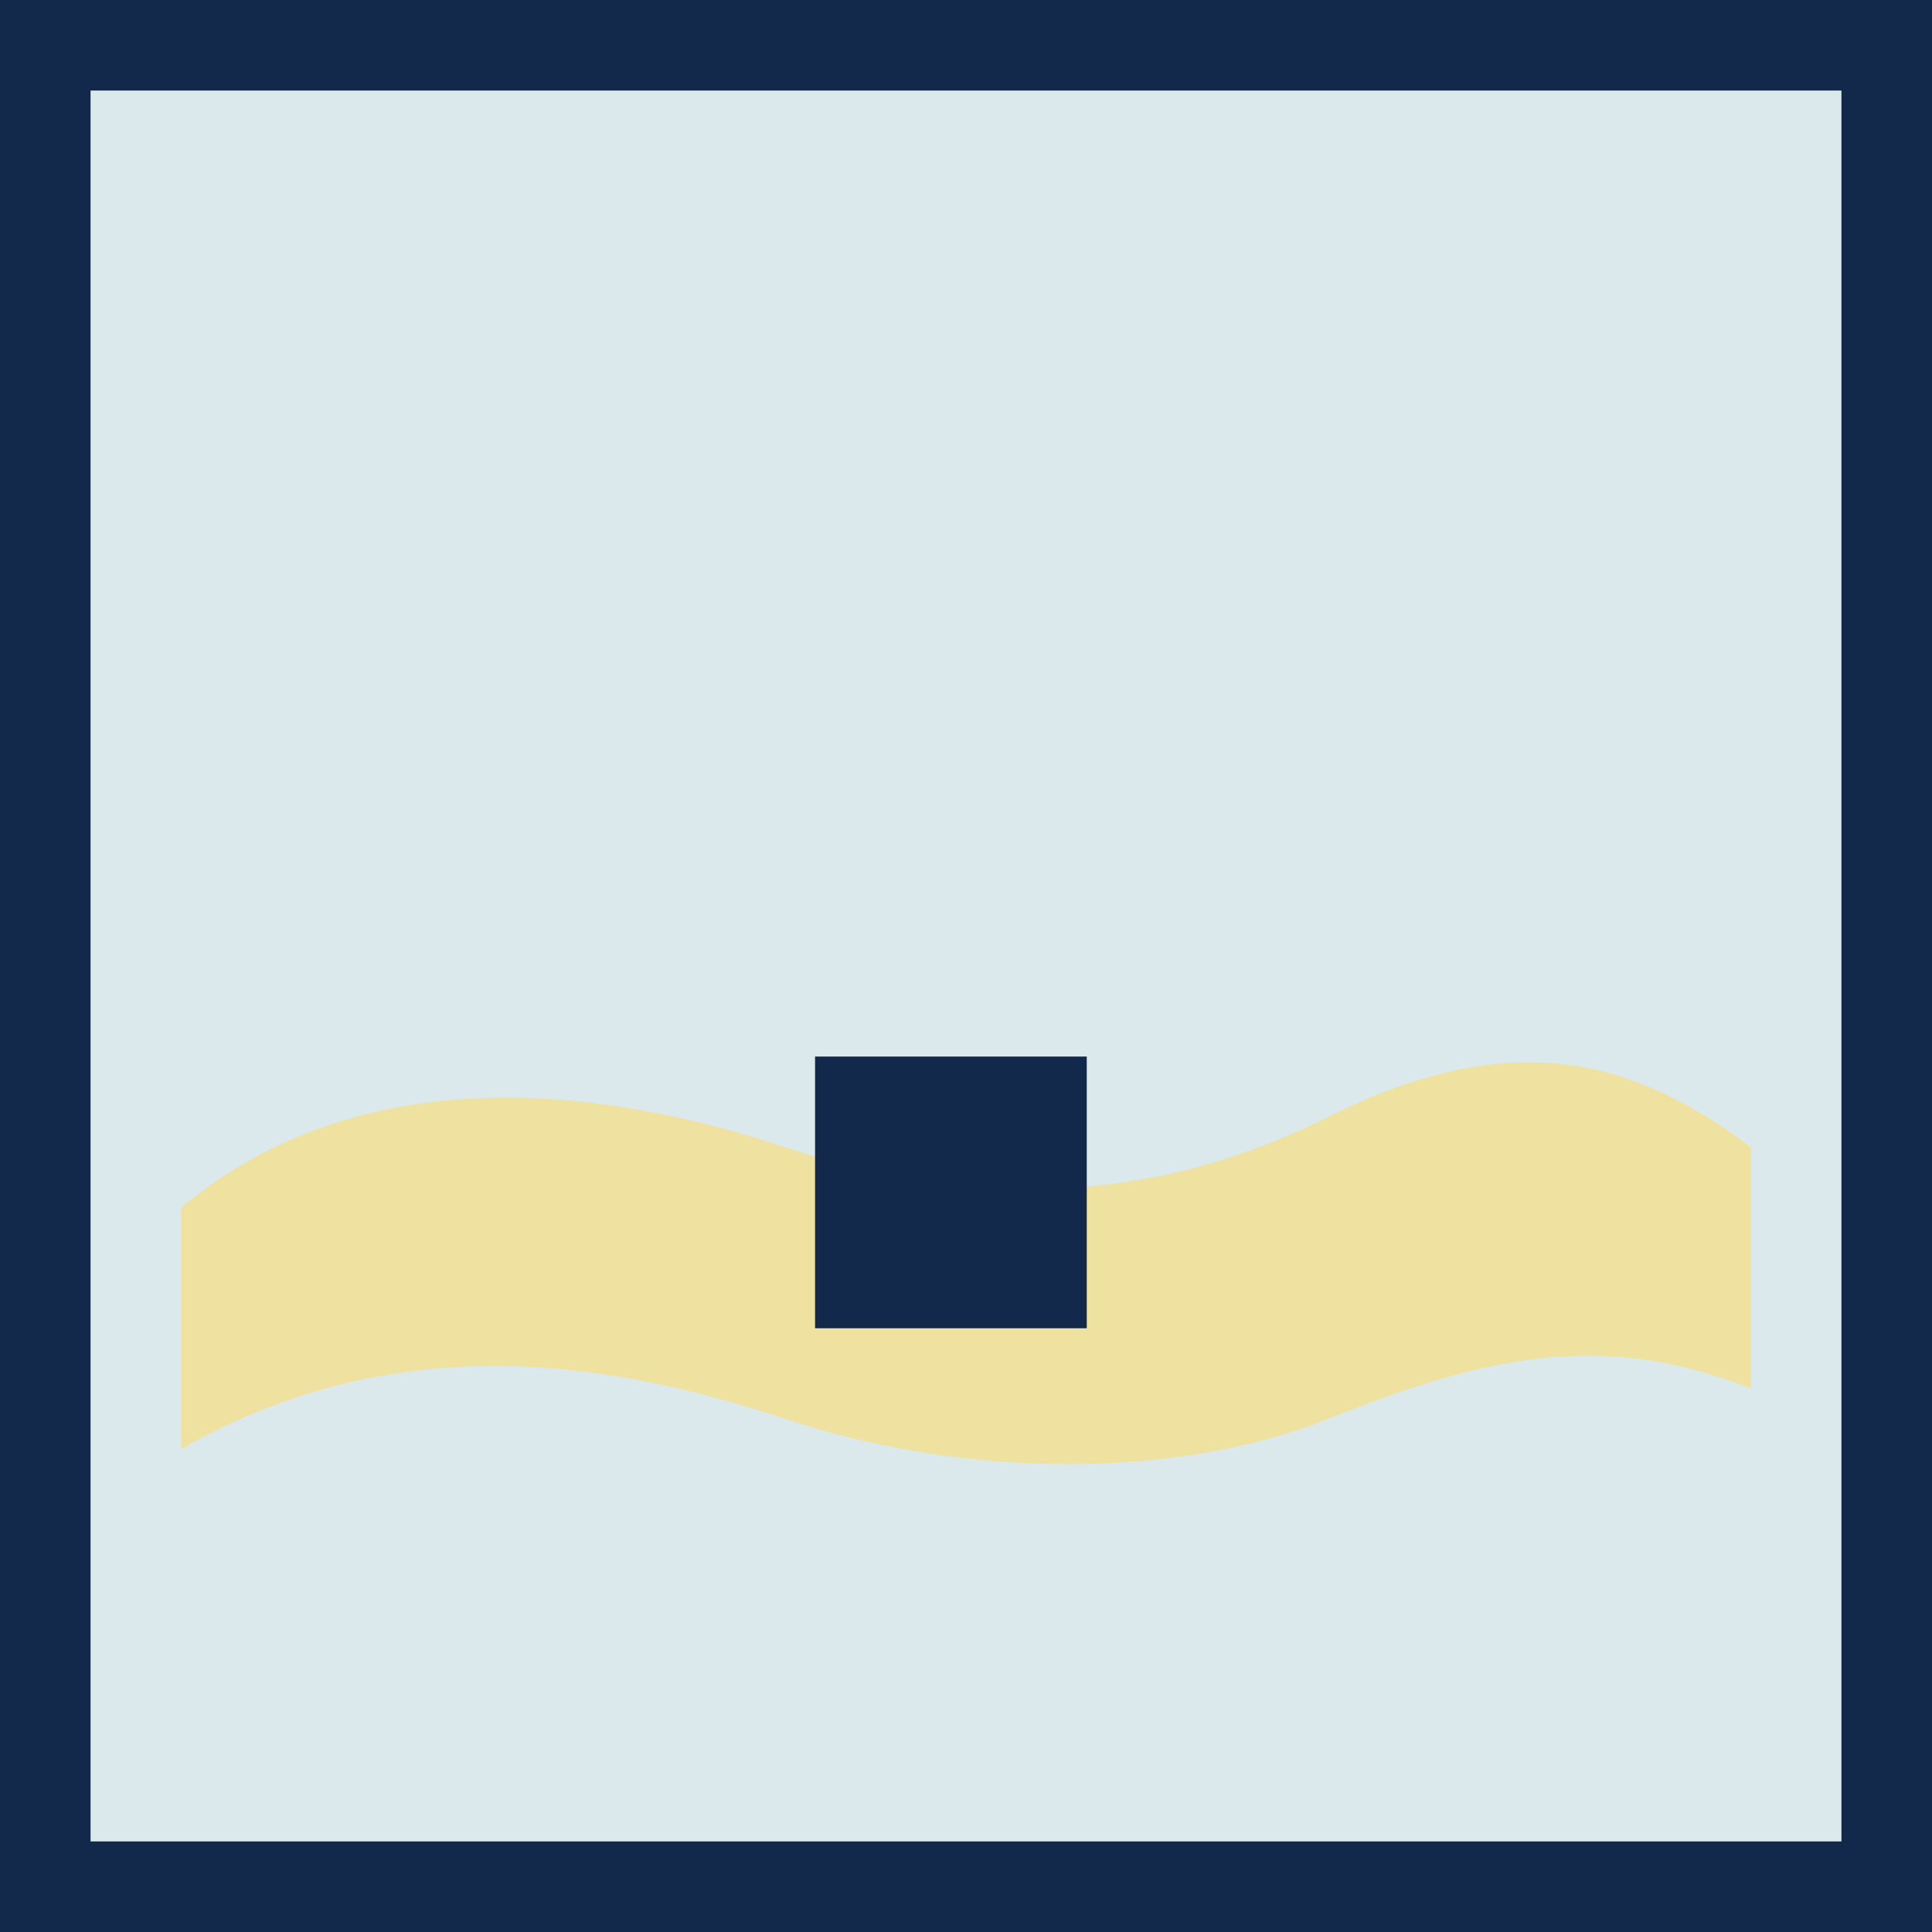
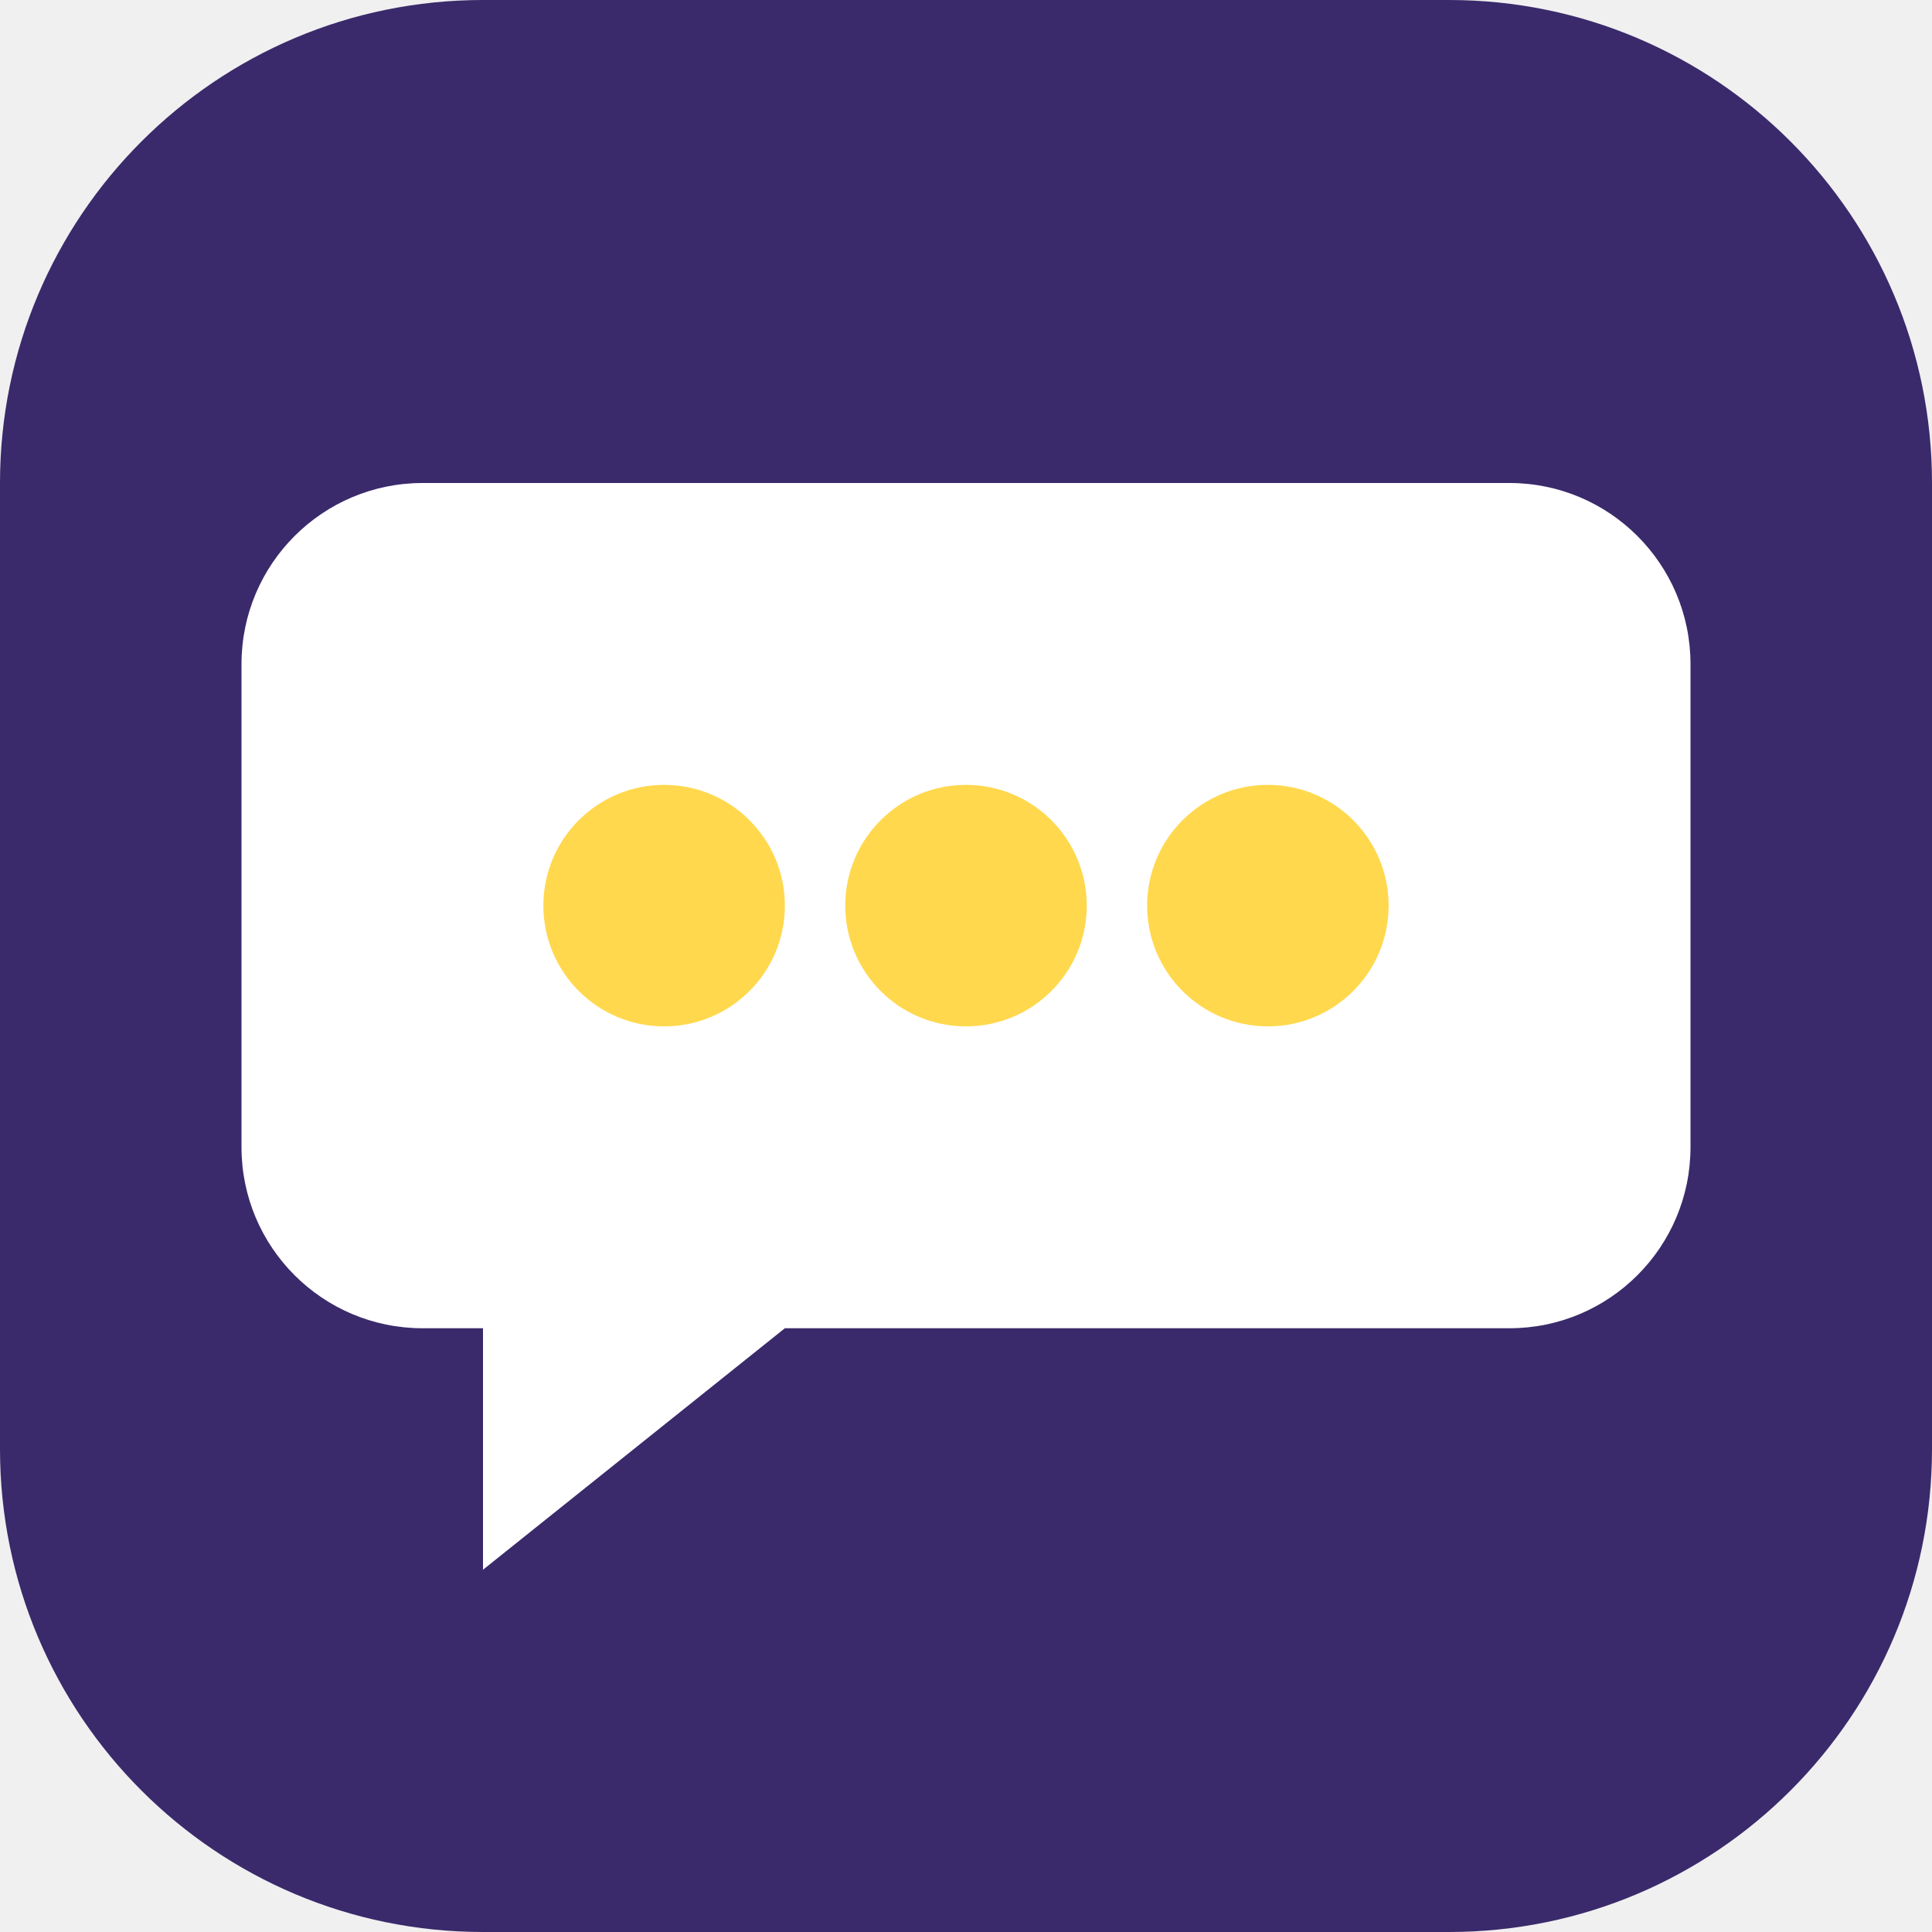
<svg xmlns="http://www.w3.org/2000/svg" viewBox="0 0 64 64">
-   <rect width="64" height="64" fill="#dce9ec" />
-   <path d="M6 40c6-5 14-4 20-2s12 2 18-1 10-2 14 1v8c-5-2-9-1-14 1s-12 2-18 0-13-3-20 1z" fill="#efe1a0" />
-   <rect x="27" y="35" width="9" height="9" fill="#13294b" />
-   <rect x="1.5" y="1.5" width="61" height="61" fill="none" stroke="#13294b" stroke-width="3" />
+   <rect width="64" height="64" rx="16" fill="#3a2a6b" />
+   <path d="M14 16h36a6 6 0 0 1 6 6v16a6 6 0 0 1-6 6H26l-10 8v-8h-2a6 6 0 0 1-6-6V22a6 6 0 0 1 6-6z" fill="#ffffff" />
+   <circle cx="22" cy="30" r="4" fill="#ffd84d" />
+   <circle cx="32" cy="30" r="4" fill="#ffd84d" />
+   <circle cx="42" cy="30" r="4" fill="#ffd84d" />
</svg>
